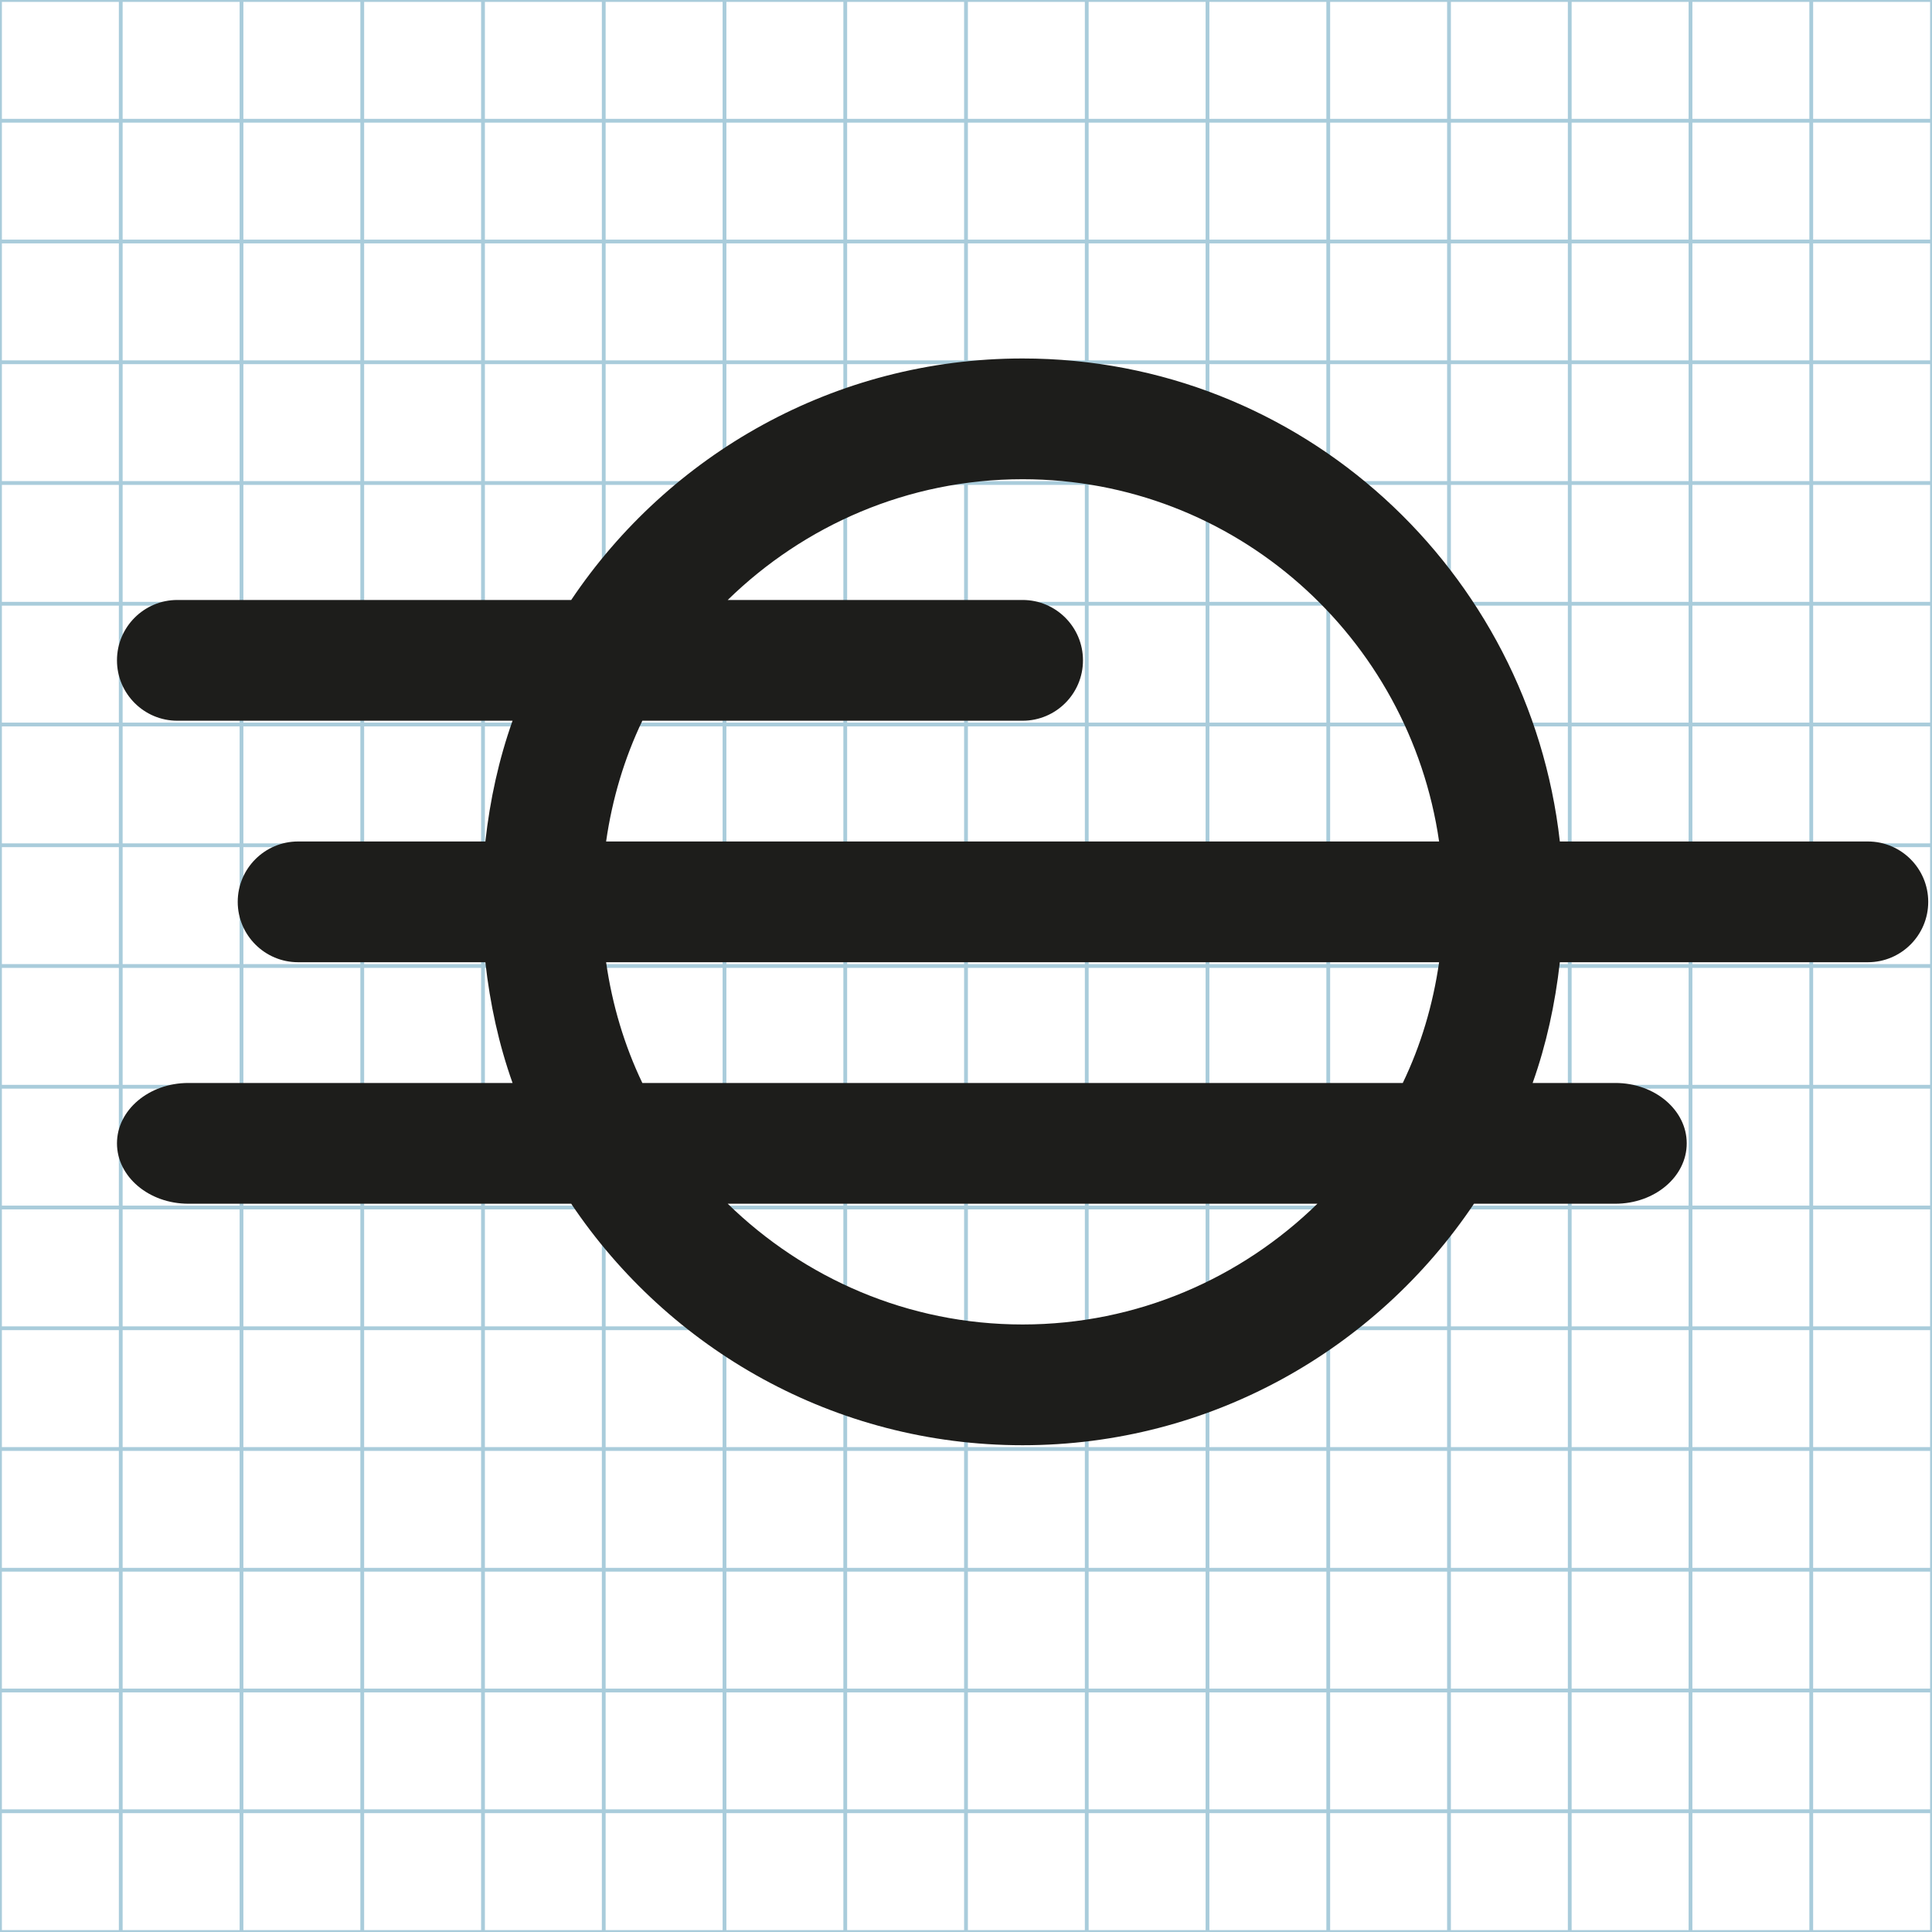
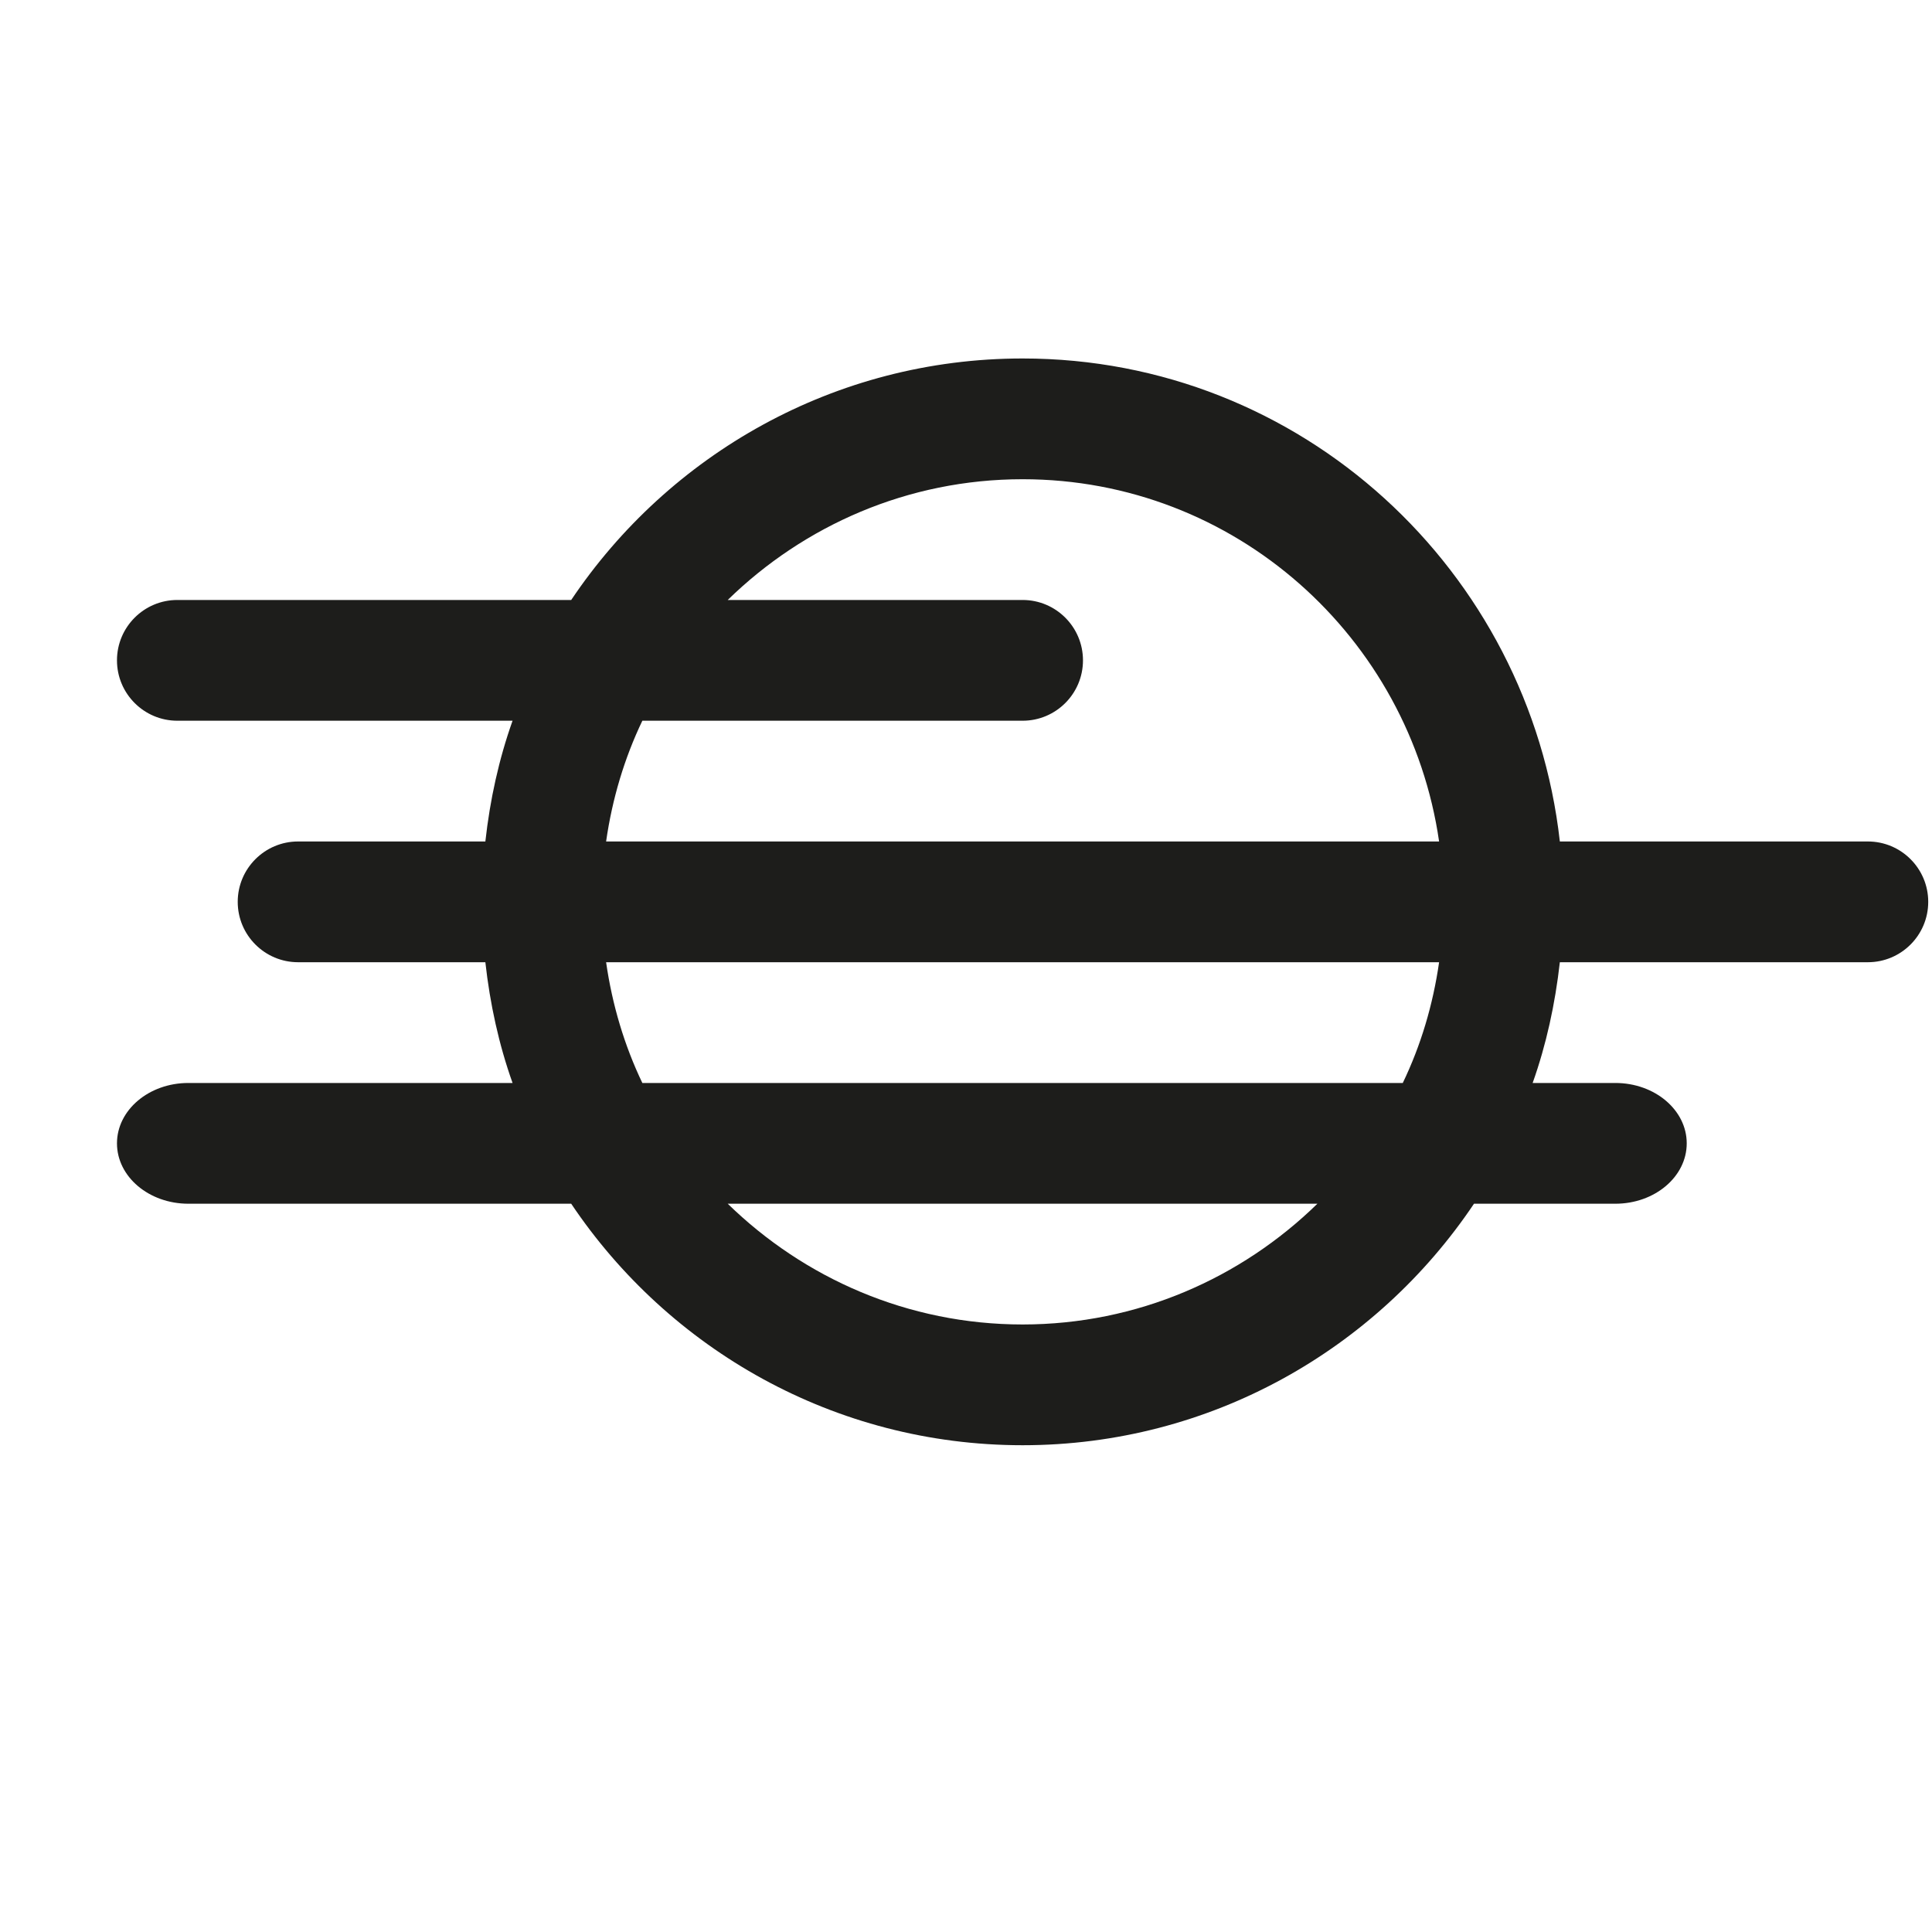
- <svg xmlns="http://www.w3.org/2000/svg" version="1.1" id="Layer_1" x="0px" y="0px" width="512px" height="512px" viewBox="0 0 512 512" enable-background="new 0 0 512 512" xml:space="preserve">
-   <g id="Grid_1_">
+ <svg xmlns="http://www.w3.org/2000/svg" version="1.1" id="Layer_1" x="0px" y="0px" width="512px" height="512px" viewBox="0 0 512 512" enable-background="new 0 0 512 512">
+   <g id="Grid_1_" style="visibility: hidden;">
    <g id="Layer_1_1_">
      <g id="Grid">
        <g>
          <rect fill="none" stroke="#A9CCDB" stroke-miterlimit="10" width="512" height="512" />
          <line fill="none" stroke="#A9CCDB" stroke-miterlimit="10" x1="0" y1="480" x2="512" y2="480" />
          <line fill="none" stroke="#A9CCDB" stroke-miterlimit="10" x1="0" y1="448" x2="512" y2="448" />
          <line fill="none" stroke="#A9CCDB" stroke-miterlimit="10" x1="0" y1="416" x2="512" y2="416" />
          <line fill="none" stroke="#A9CCDB" stroke-miterlimit="10" x1="0" y1="384" x2="512" y2="384" />
          <line fill="none" stroke="#A9CCDB" stroke-miterlimit="10" x1="0" y1="352" x2="512" y2="352" />
          <line fill="none" stroke="#A9CCDB" stroke-miterlimit="10" x1="0" y1="320" x2="512" y2="320" />
          <line fill="none" stroke="#A9CCDB" stroke-miterlimit="10" x1="0" y1="288" x2="512" y2="288" />
          <line fill="none" stroke="#A9CCDB" stroke-miterlimit="10" x1="0" y1="256" x2="512" y2="256" />
          <line fill="none" stroke="#A9CCDB" stroke-miterlimit="10" x1="0" y1="224" x2="512" y2="224" />
          <line fill="none" stroke="#A9CCDB" stroke-miterlimit="10" x1="0" y1="192" x2="512" y2="192" />
          <line fill="none" stroke="#A9CCDB" stroke-miterlimit="10" x1="0" y1="160" x2="512" y2="160" />
          <line fill="none" stroke="#A9CCDB" stroke-miterlimit="10" x1="0" y1="128" x2="512" y2="128" />
          <line fill="none" stroke="#A9CCDB" stroke-miterlimit="10" x1="0" y1="96" x2="512" y2="96" />
          <line fill="none" stroke="#A9CCDB" stroke-miterlimit="10" x1="0" y1="64" x2="512" y2="64" />
          <line fill="none" stroke="#A9CCDB" stroke-miterlimit="10" x1="0" y1="32" x2="512" y2="32" />
          <line fill="none" stroke="#A9CCDB" stroke-miterlimit="10" x1="480" y1="0" x2="480" y2="512" />
          <line fill="none" stroke="#A9CCDB" stroke-miterlimit="10" x1="448" y1="0" x2="448" y2="512" />
          <line fill="none" stroke="#A9CCDB" stroke-miterlimit="10" x1="416" y1="0" x2="416" y2="512" />
          <line fill="none" stroke="#A9CCDB" stroke-miterlimit="10" x1="384" y1="0" x2="384" y2="512" />
          <line fill="none" stroke="#A9CCDB" stroke-miterlimit="10" x1="352" y1="0" x2="352" y2="512" />
          <line fill="none" stroke="#A9CCDB" stroke-miterlimit="10" x1="320" y1="0" x2="320" y2="512" />
          <line fill="none" stroke="#A9CCDB" stroke-miterlimit="10" x1="288" y1="0" x2="288" y2="512" />
          <line fill="none" stroke="#A9CCDB" stroke-miterlimit="10" x1="256" y1="0" x2="256" y2="512" />
          <line fill="none" stroke="#A9CCDB" stroke-miterlimit="10" x1="224" y1="0" x2="224" y2="512" />
          <line fill="none" stroke="#A9CCDB" stroke-miterlimit="10" x1="192" y1="0" x2="192" y2="512" />
          <line fill="none" stroke="#A9CCDB" stroke-miterlimit="10" x1="160" y1="0" x2="160" y2="512" />
          <line fill="none" stroke="#A9CCDB" stroke-miterlimit="10" x1="128" y1="0" x2="128" y2="512" />
          <line fill="none" stroke="#A9CCDB" stroke-miterlimit="10" x1="96" y1="0" x2="96" y2="512" />
          <line fill="none" stroke="#A9CCDB" stroke-miterlimit="10" x1="64" y1="0" x2="64" y2="512" />
          <line fill="none" stroke="#A9CCDB" stroke-miterlimit="10" x1="32" y1="0" x2="32" y2="512" />
        </g>
      </g>
    </g>
  </g>
-   <path fill="#1D1D1B" d="M495,223h-81.625C405.312,151.208,344.938,95,271,95c-49.812,0-93.75,25.458-119.625,64H47  c-8.833,0-16,7.167-16,16s7.167,16,16,16h88.833c-3.624,10.208-5.979,20.896-7.208,32H79c-8.833,0-16,7.167-16,16s7.167,16,16,16  h49.625c1.229,11.084,3.584,21.812,7.208,32H49.916C39.459,287,31,294.167,31,303s8.459,16,18.916,16h101.459  c25.875,38.562,69.812,64,119.625,64c49.812,0,93.75-25.438,119.624-64h37.46c10.457,0,18.916-7.167,18.916-16s-8.459-16-18.916-16  h-21.917c3.624-10.188,5.958-20.916,7.208-32H495c8.833,0,16-7.167,16-16S503.833,223,495,223z M170.229,191H271  c8.833,0,16-7.167,16-16s-7.167-16-16-16h-78.146c20.209-19.729,47.729-32,78.146-32c56.291,0,102.542,41.875,110.375,96h-220.75  C162.25,211.688,165.459,200.958,170.229,191z M271,351c-30.417,0-57.938-12.291-78.146-32h156.271  C328.938,338.709,301.417,351,271,351z M371.75,287H170.229c-4.77-9.958-7.979-20.688-9.604-32h220.75  C379.75,266.312,376.541,277.042,371.75,287z" />
+   <path fill="#1D1D1B" d="M495,223h-81.625C405.312,151.208,344.938,95,271,95c-49.812,0-93.75,25.458-119.625,64H47 c-8.833,0-16,7.167-16,16s7.167,16,16,16h88.833c-3.624,10.208-5.979,20.896-7.208,32H79c-8.833,0-16,7.167-16,16s7.167,16,16,16 h49.625c1.229,11.084,3.584,21.812,7.208,32H49.916C39.459,287,31,294.167,31,303s8.459,16,18.916,16h101.459 c25.875,38.562,69.812,64,119.625,64c49.812,0,93.75-25.438,119.624-64h37.46c10.457,0,18.916-7.167,18.916-16s-8.459-16-18.916-16 h-21.917c3.624-10.188,5.958-20.916,7.208-32H495c8.833,0,16-7.167,16-16S503.833,223,495,223z M170.229,191H271 c8.833,0,16-7.167,16-16s-7.167-16-16-16h-78.146c20.209-19.729,47.729-32,78.146-32c56.291,0,102.542,41.875,110.375,96h-220.75 C162.25,211.688,165.459,200.958,170.229,191z M271,351c-30.417,0-57.938-12.291-78.146-32h156.271 C328.938,338.709,301.417,351,271,351z M371.75,287H170.229c-4.77-9.958-7.979-20.688-9.604-32h220.75 C379.75,266.312,376.541,277.042,371.75,287z" />
</svg>
